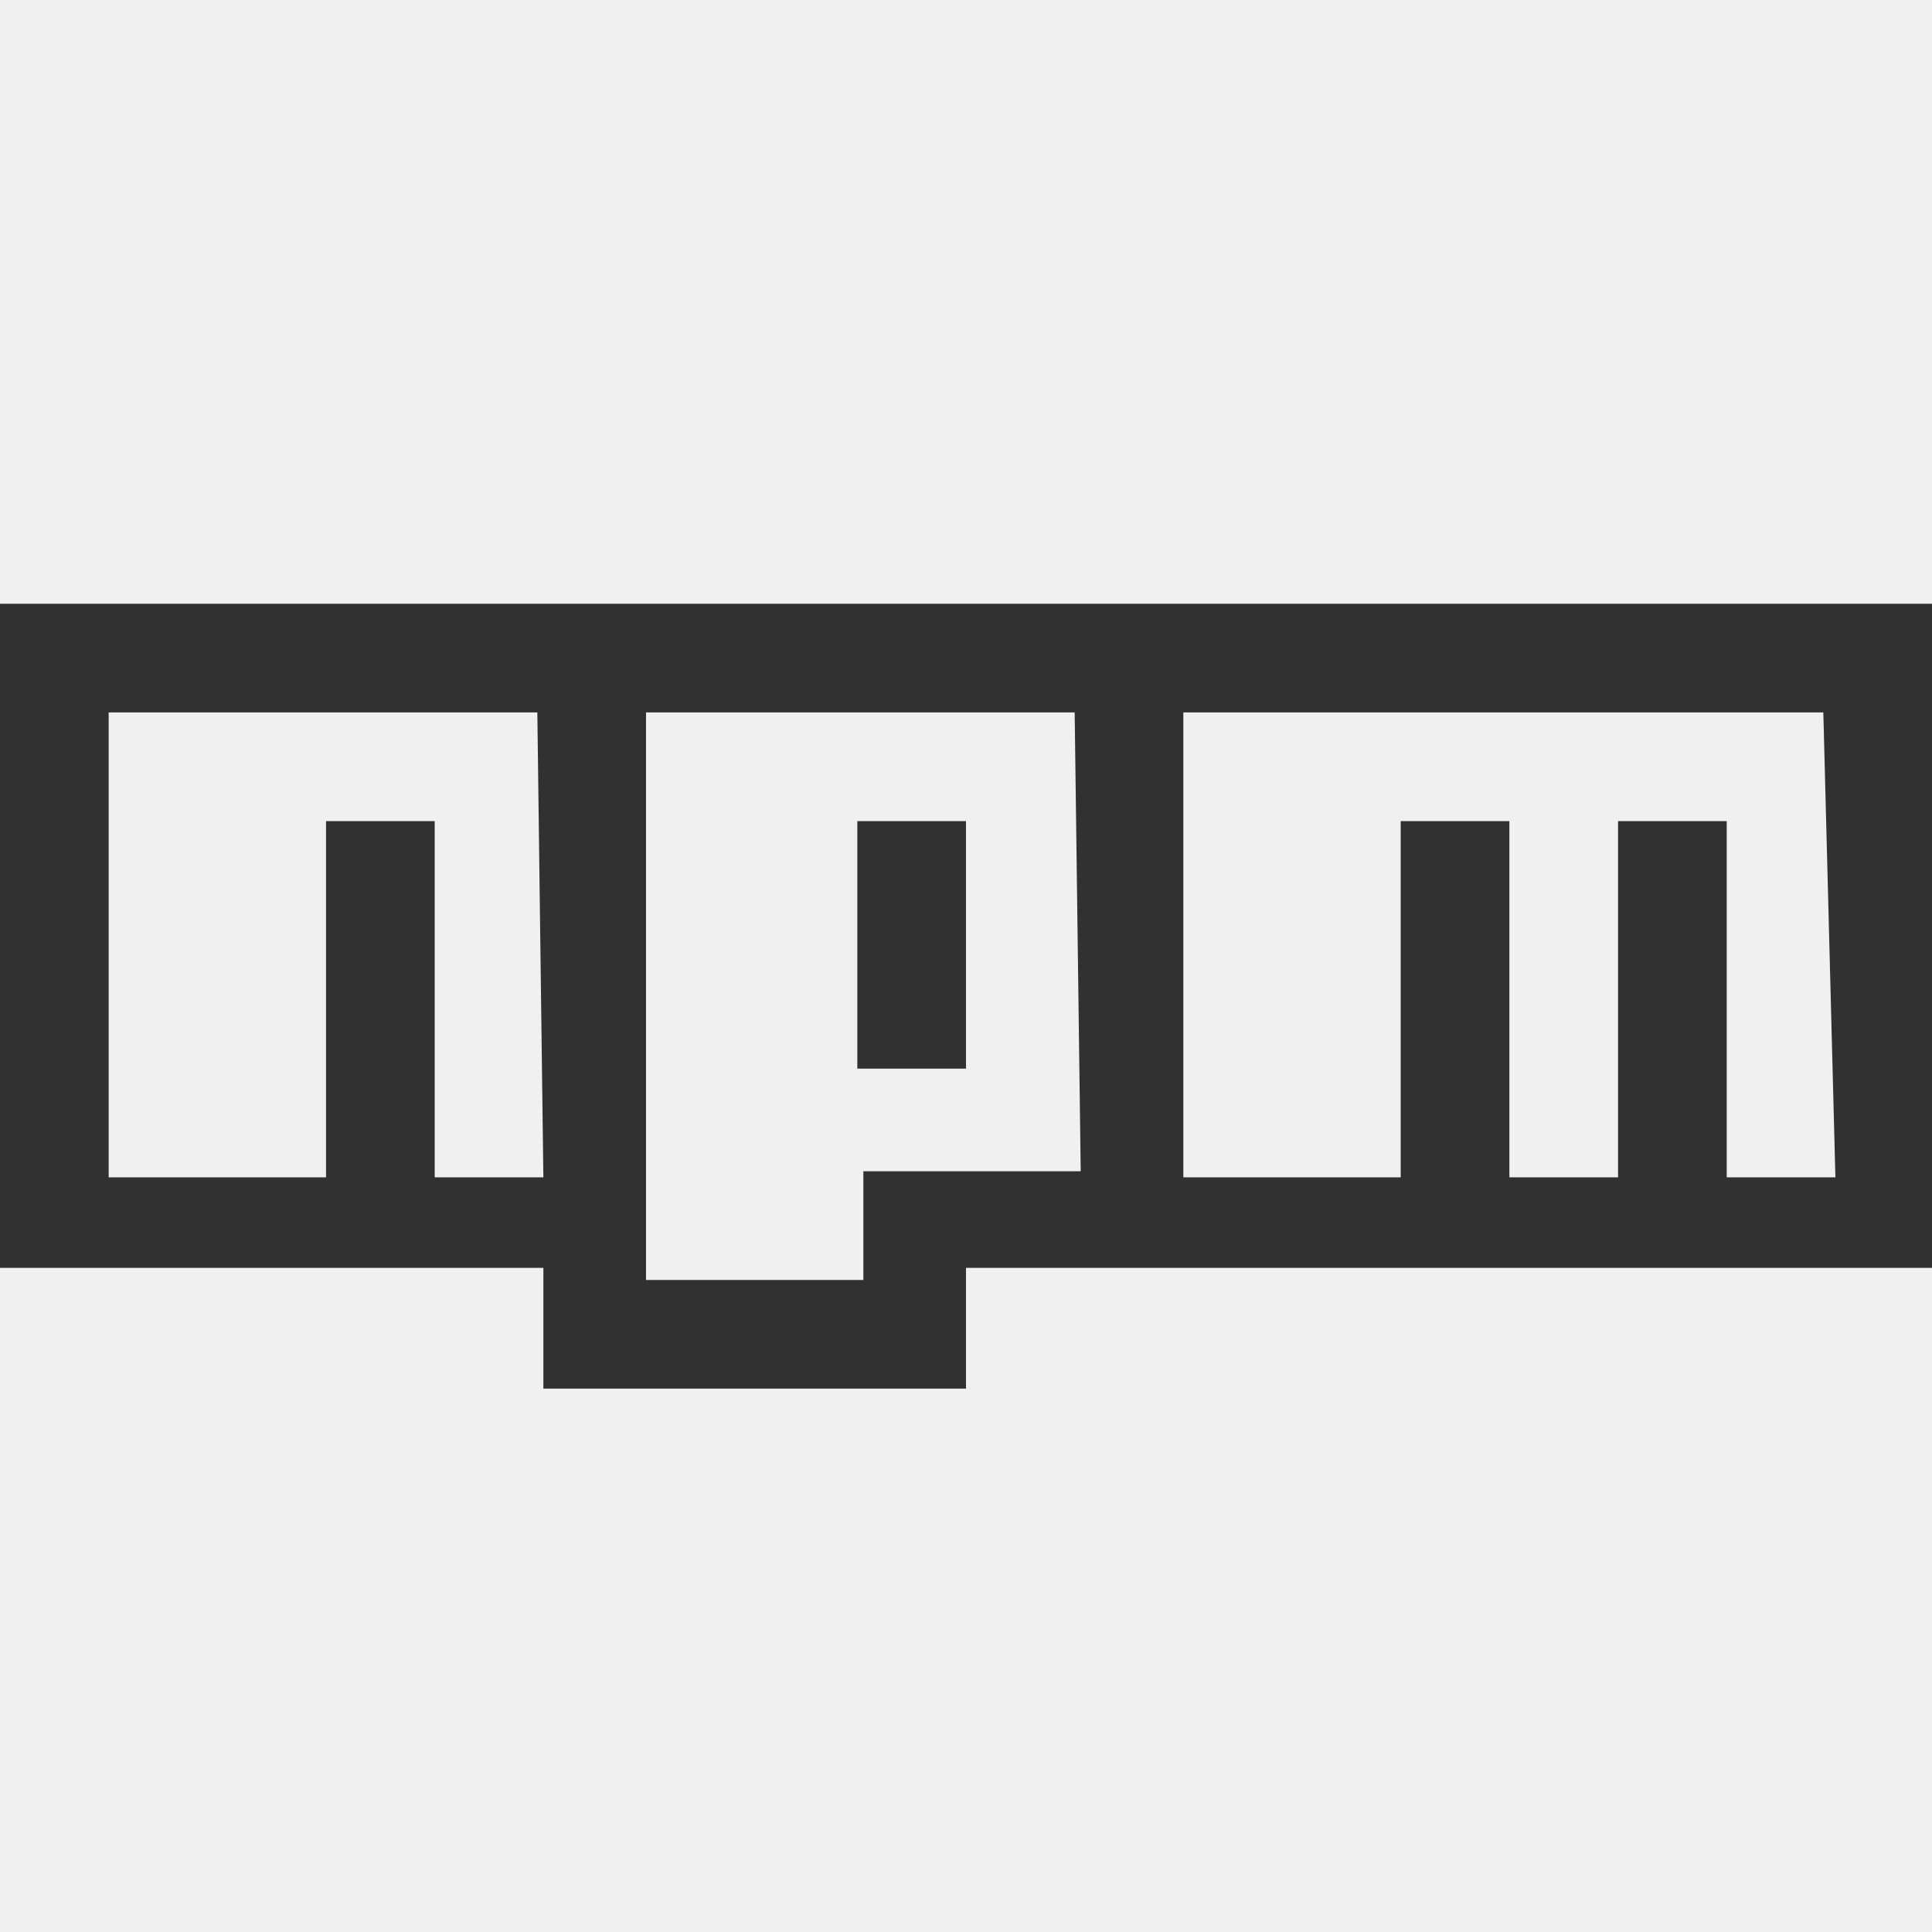
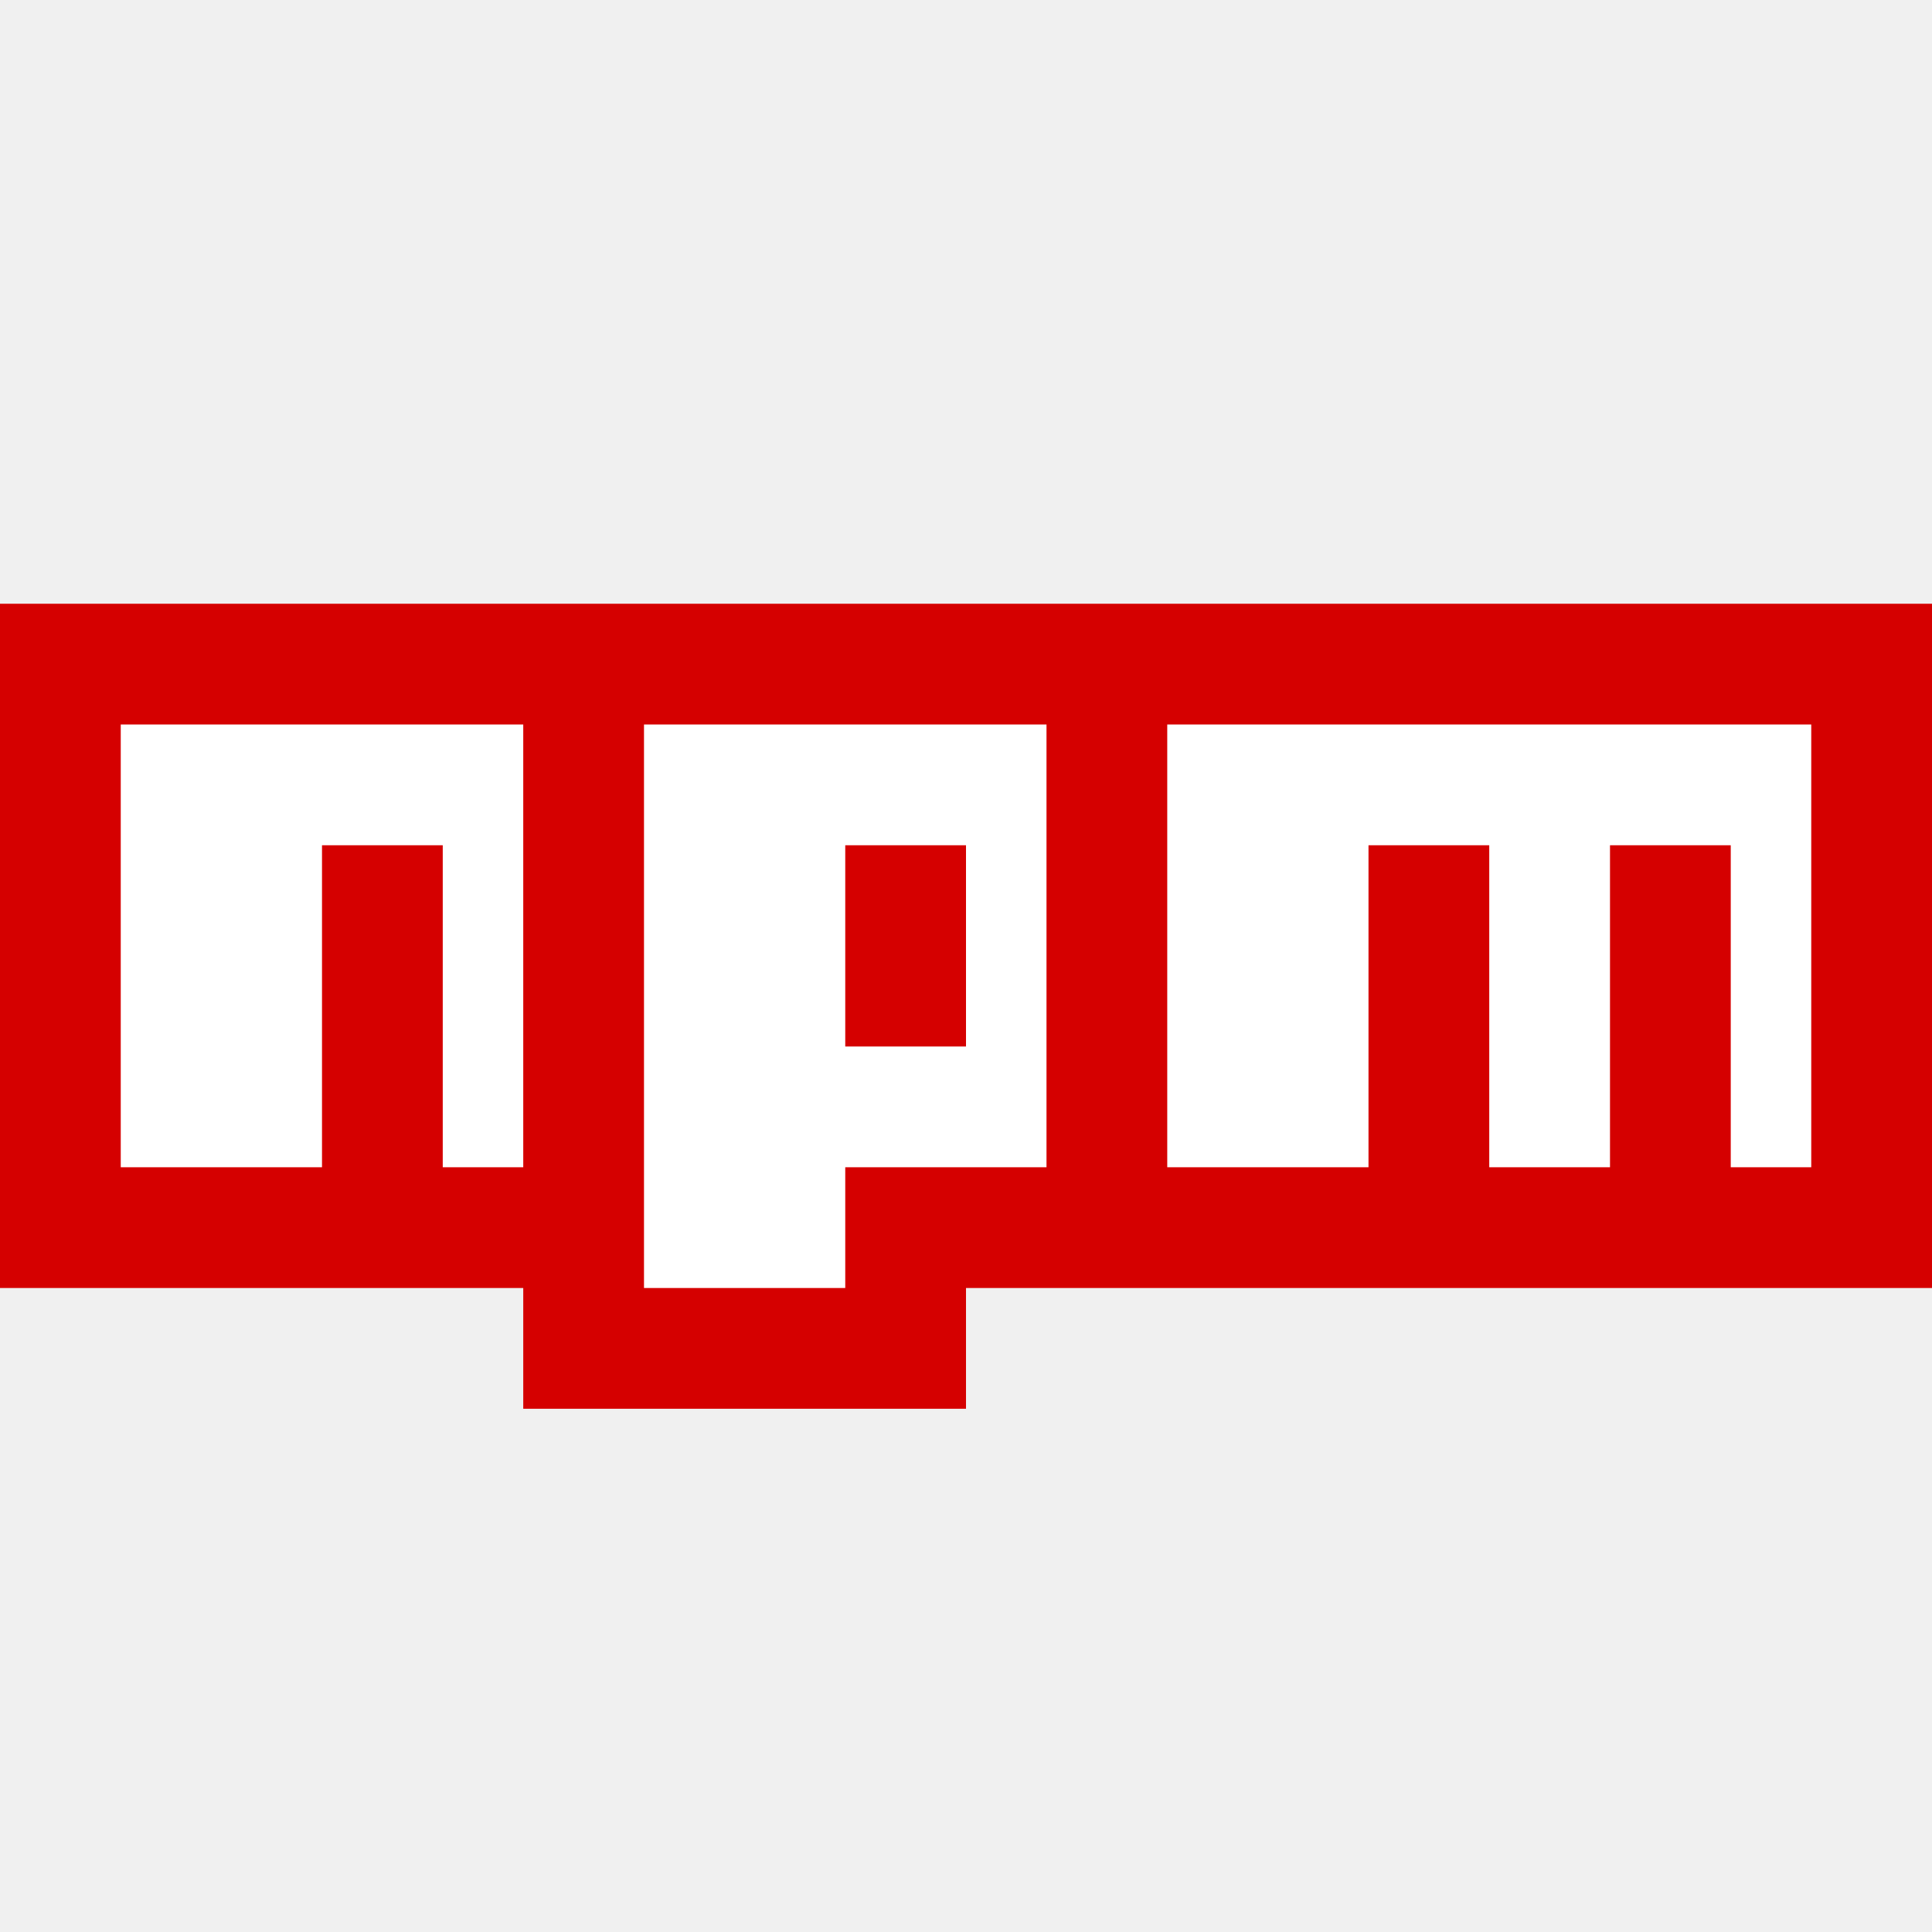
- <svg xmlns="http://www.w3.org/2000/svg" version="1.1" id="Layer_1" x="0px" y="0px" viewBox="0 0 32 32" style="enable-background:new 0 0 32 32;" xml:space="preserve">
-   <style type="text/css">
- 	.st0{fill:#313131;}
- </style>
-   <path class="st0" d="M16,17.7h-1.8v-4.1H16V17.7z M32,10v11H16v2H9v-2H0V10H32z M8.9,11.8H1.8v7.7h3.6v-5.9h1.8v5.9h1.8L8.9,11.8  L8.9,11.8z M17.8,11.8h-7.1v9.4h3.6v-1.8h3.6L17.8,11.8L17.8,11.8z M30.2,11.8H19.6v7.7h3.6v-5.9h1.8v5.9h1.8v-5.9h1.8v5.9h1.8  L30.2,11.8L30.2,11.8z" />
+ <svg xmlns="http://www.w3.org/2000/svg" viewBox="0 0 48 48" width="48px" height="48px">
+   <path fill="#d50000" d="M0,15h48v17H24v3H13v-3H0V15z" />
+   <path fill="#fff" d="M3 29L8 29 8 21 11 21 11 29 13 29 13 18 3 18zM16 18v14h5v-3h5V18H16zM24 26h-3v-5h3V26zM29 18L29 29 34 29 34 21 37 21 37 29 40 29 40 21 43 21 43 29 45 29 45 18z" />
</svg>
